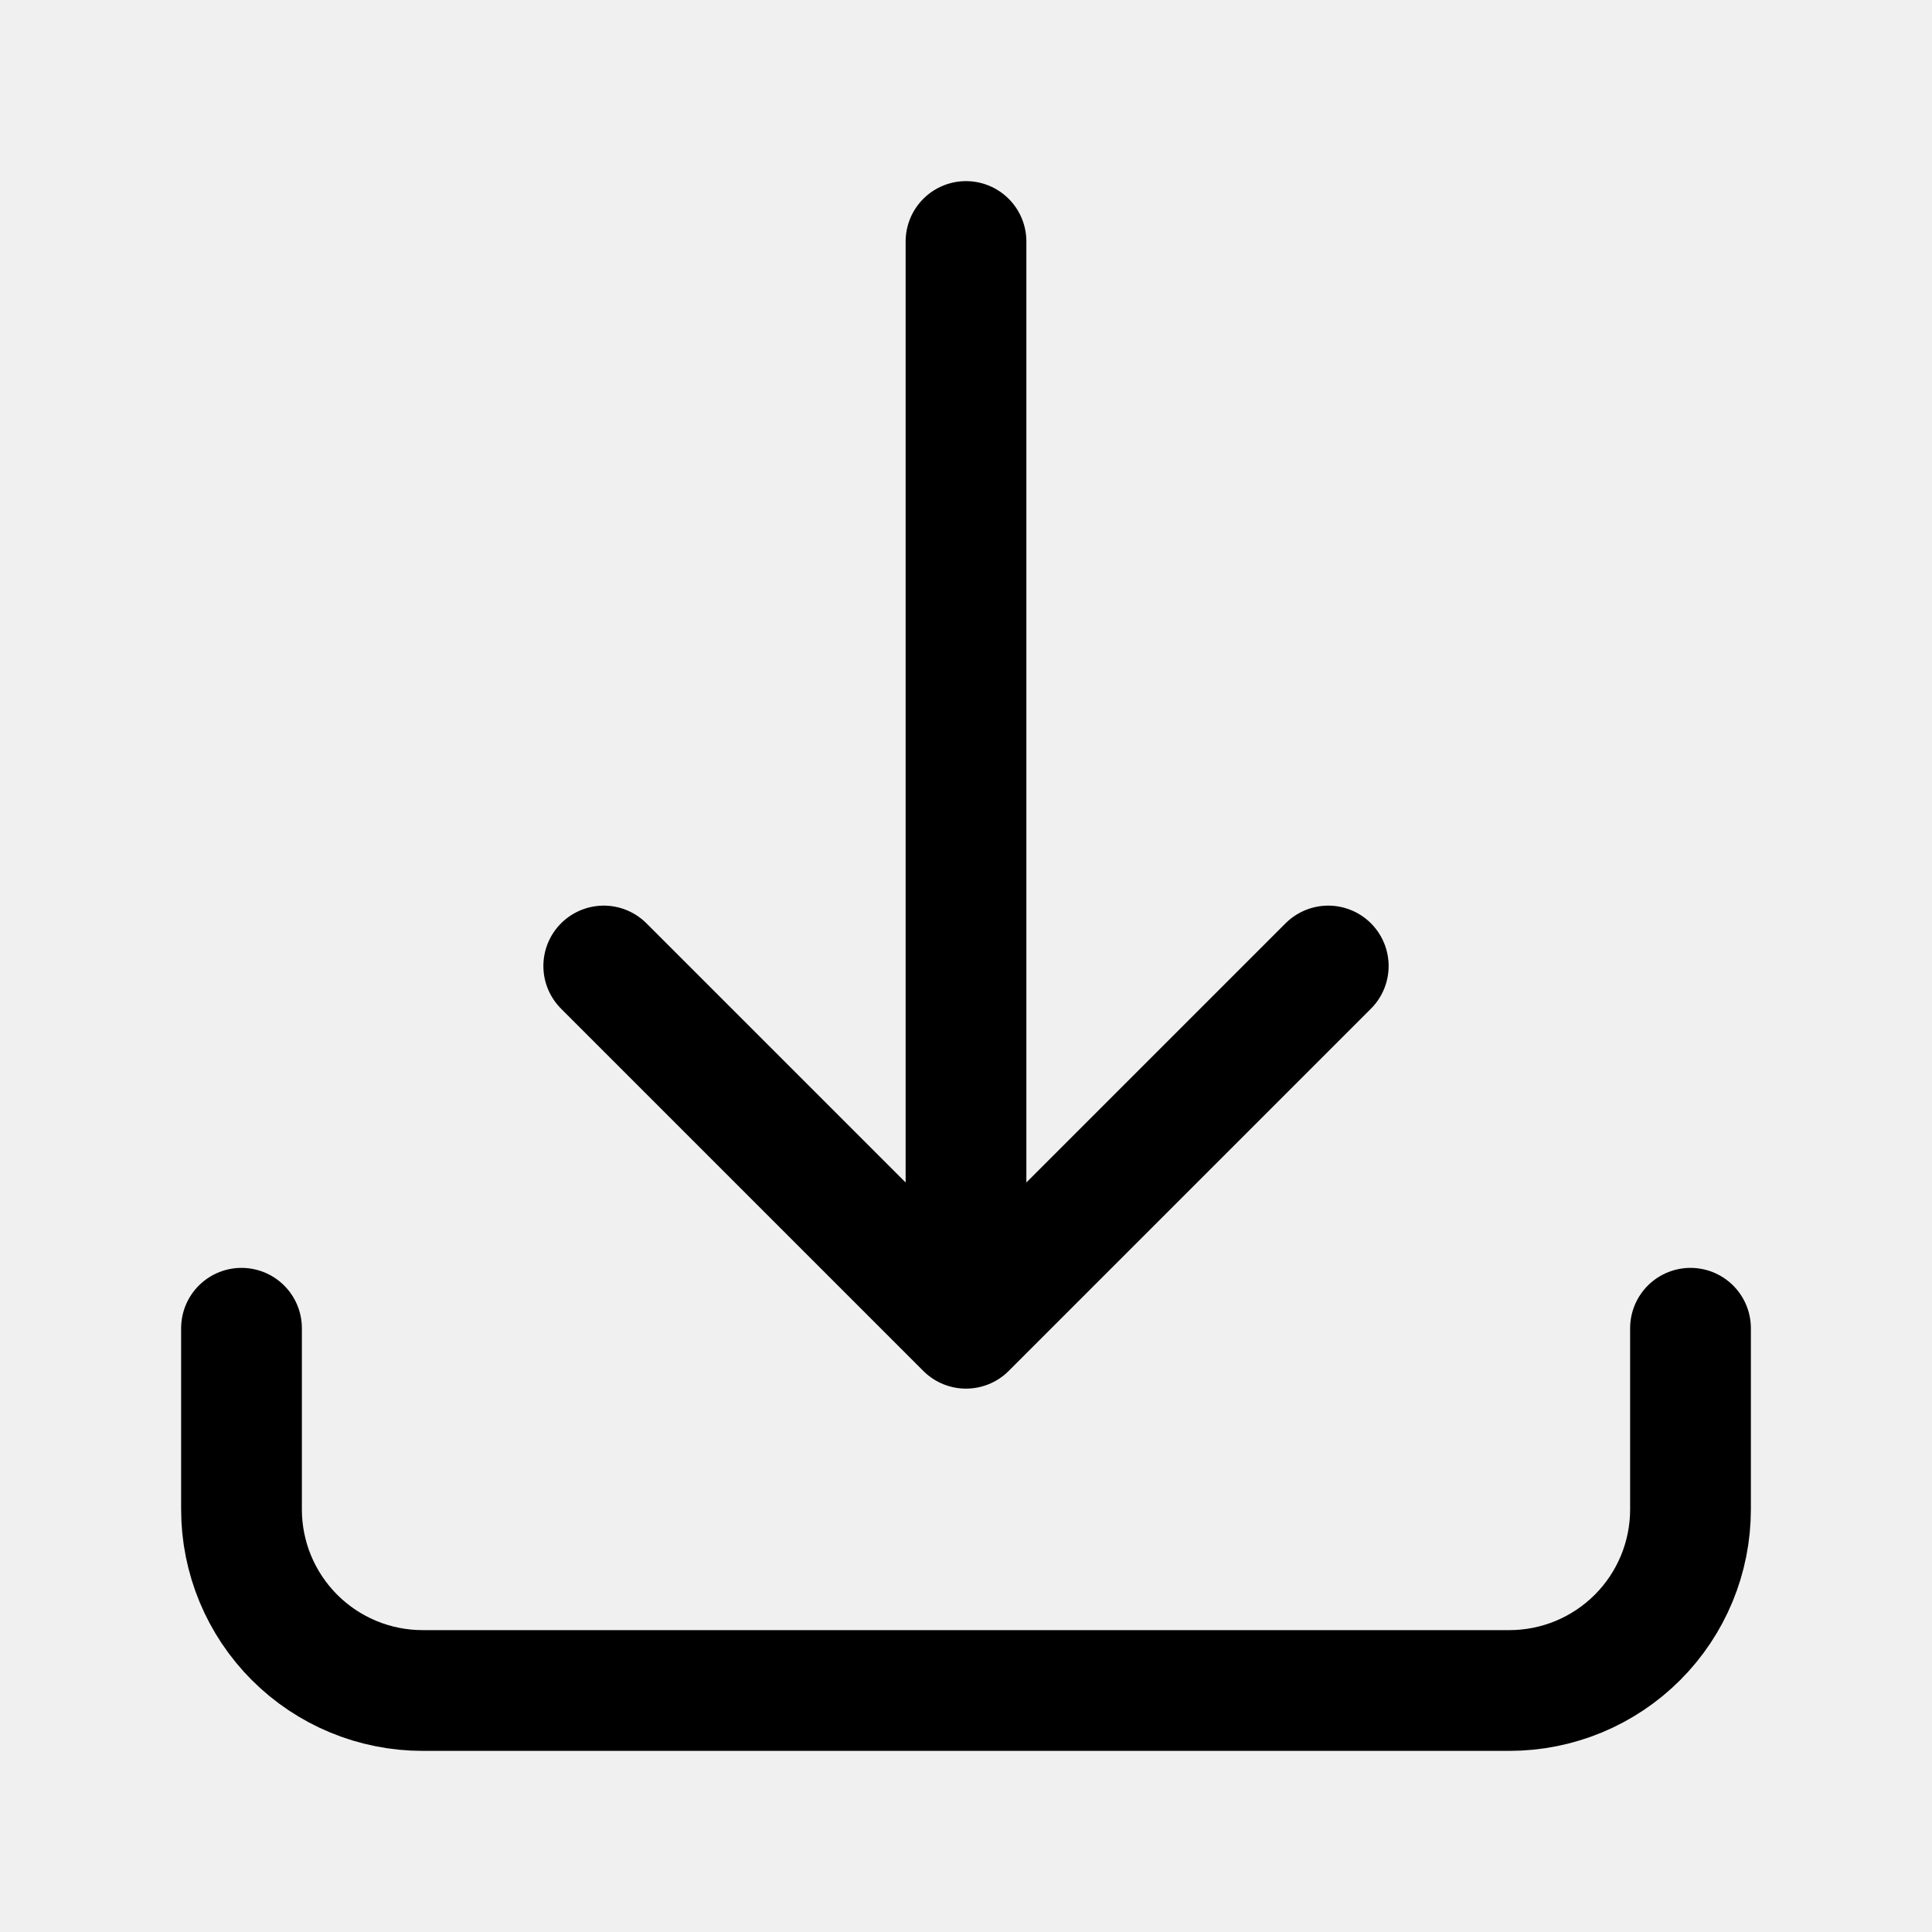
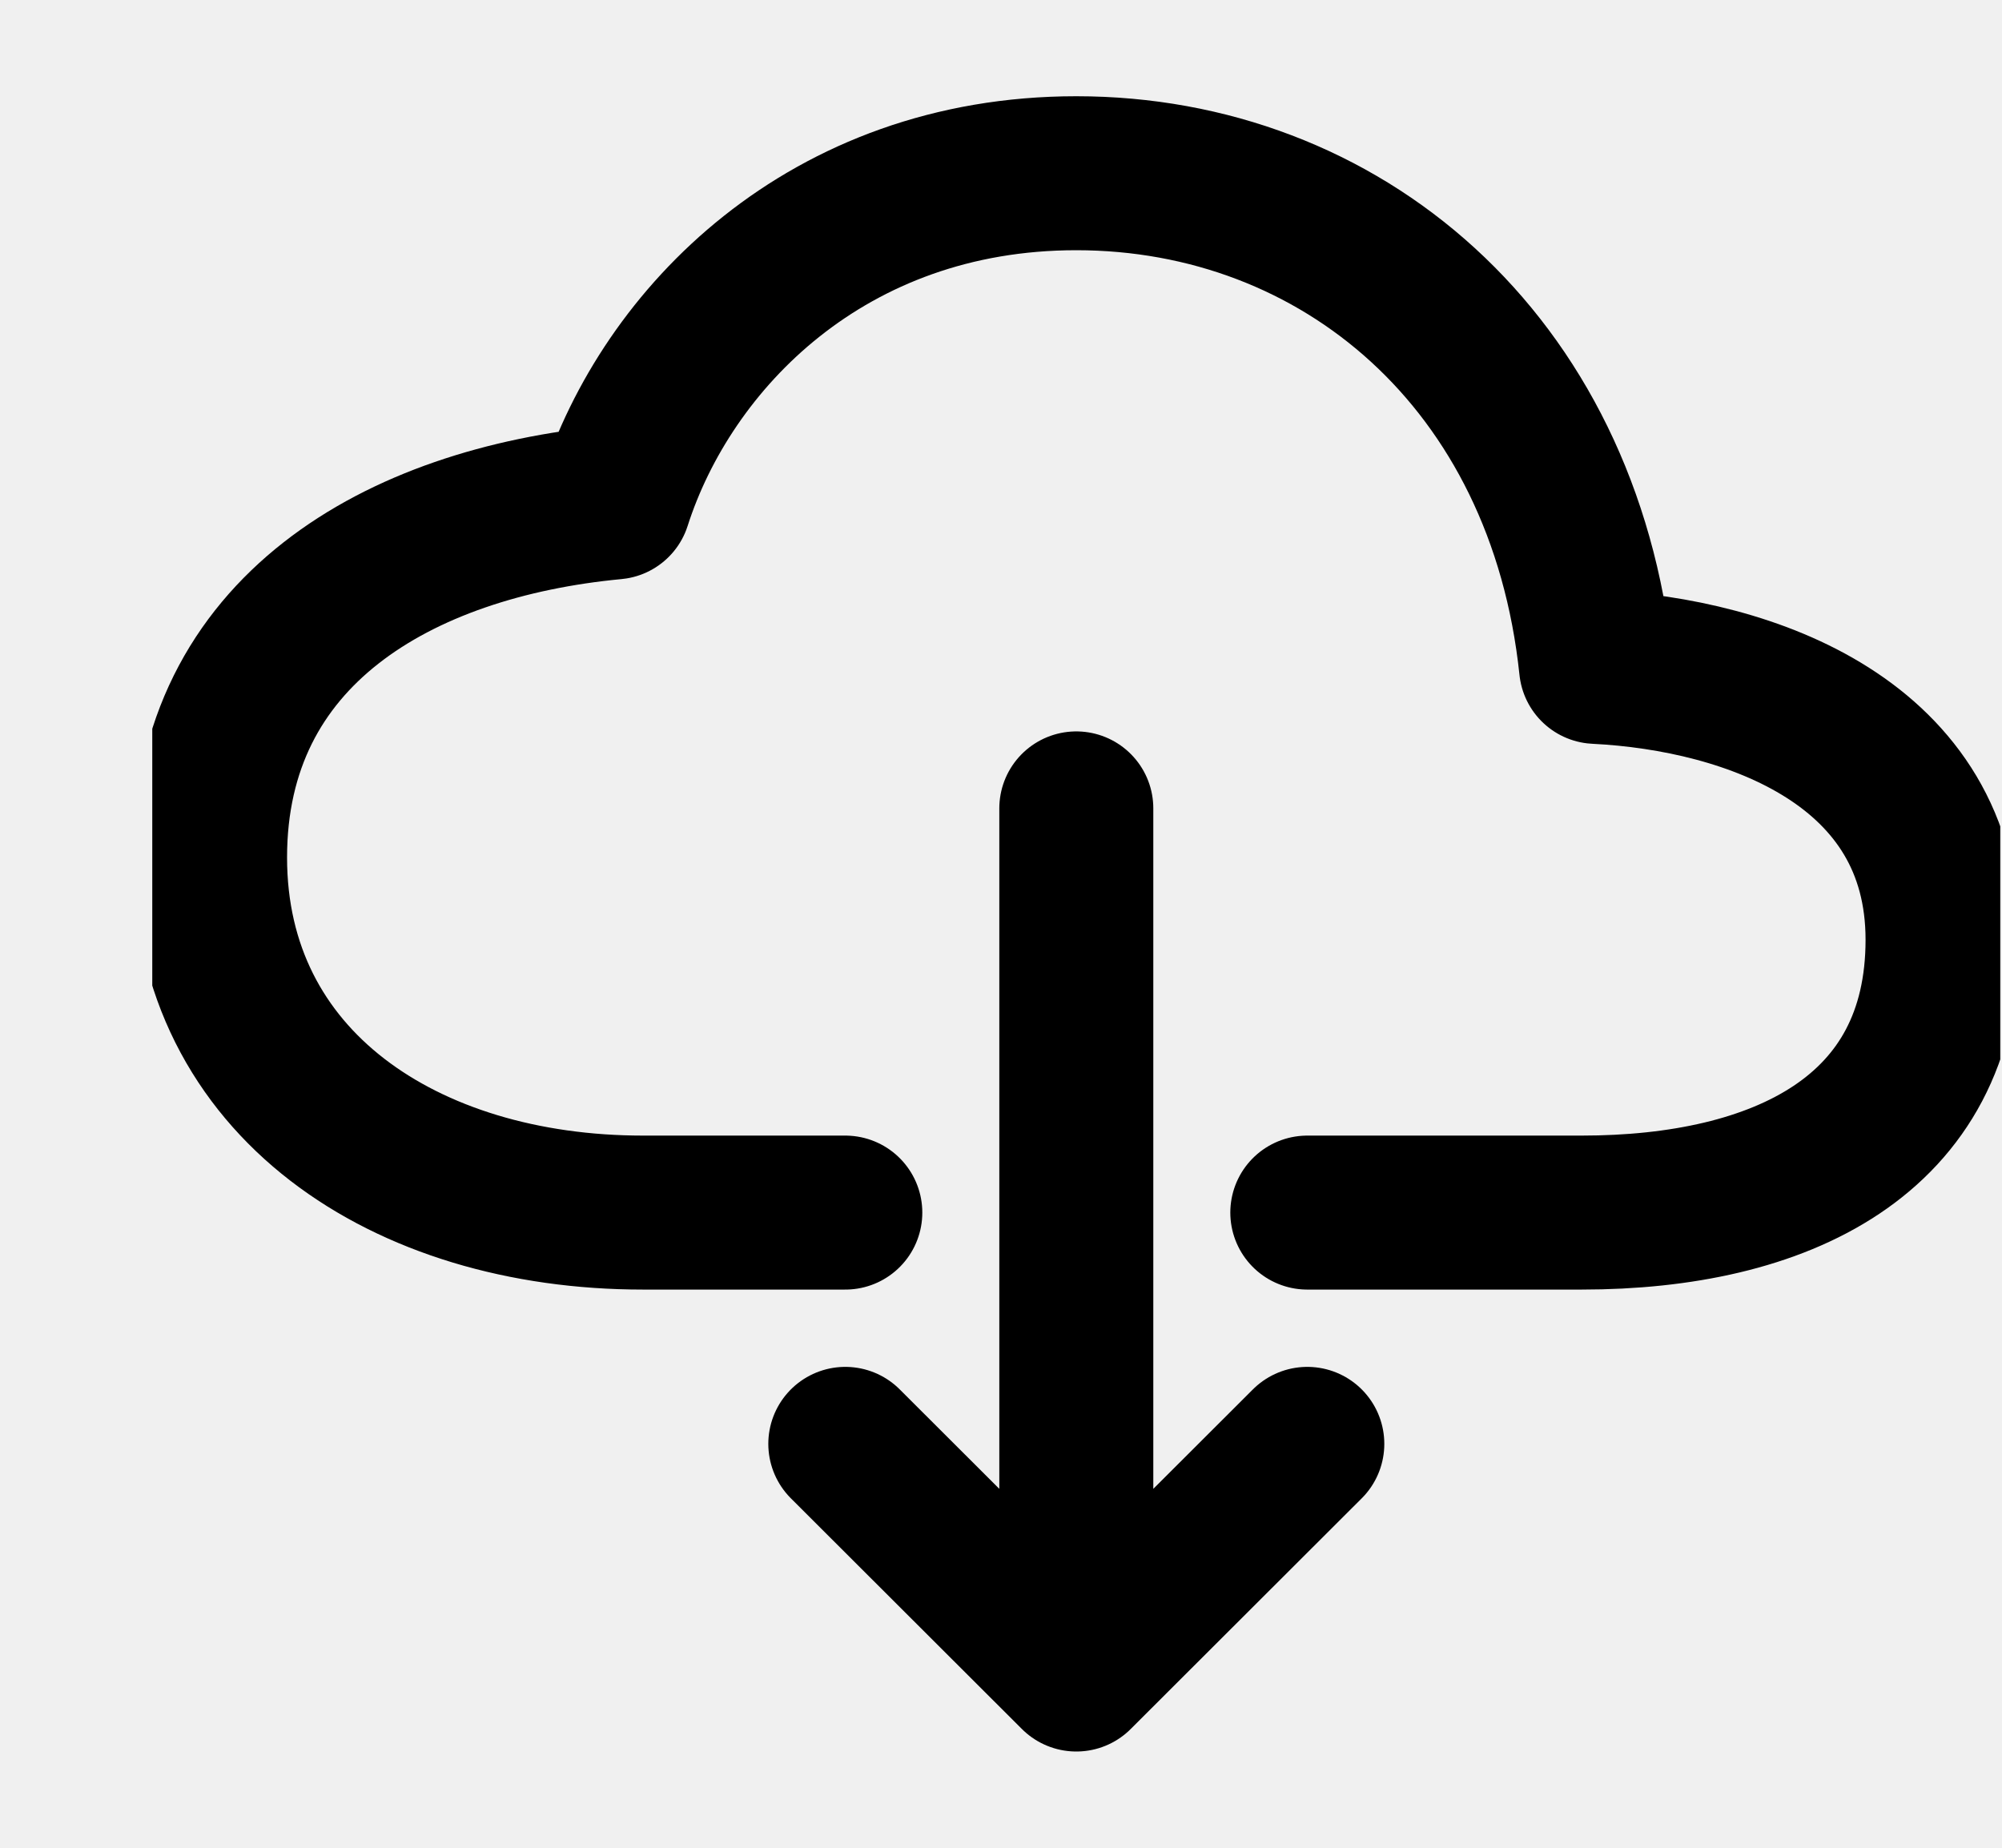
- <svg xmlns="http://www.w3.org/2000/svg" width="24" height="24" viewBox="0 0 24 24" fill="none">
-   <path d="M3 16.5V18.75C3 19.347 3.237 19.919 3.659 20.341C4.081 20.763 4.653 21 5.25 21H18.75C19.347 21 19.919 20.763 20.341 20.341C20.763 19.919 21 19.347 21 18.75V16.5M16.5 12L12 16.5M12 16.5L7.5 12M12 16.5V3" stroke="black" stroke-width="1.5" stroke-linecap="round" stroke-linejoin="round" />
+ <svg xmlns="http://www.w3.org/2000/svg" width="13" height="12" viewBox="0 0 13 12" fill="none">
+   <g clip-path="url(#clip0_1118_1330)">
+     <path d="M8.489 7.875H10.27C11.559 7.875 12.614 7.378 12.614 6.103C12.614 4.828 11.372 4.381 10.364 4.331C10.155 2.338 8.7 1.125 6.989 1.125C5.372 1.125 4.33 2.198 3.989 3.263C2.583 3.396 1.364 4.103 1.364 5.569C1.364 7.034 2.629 7.875 4.176 7.875H5.489M5.489 9.377L6.989 10.875L8.489 9.377M6.989 5.25V10.501" stroke="black" stroke-linecap="round" stroke-linejoin="round" />
+   </g>
+   <defs>
+     <clipPath id="clip0_1118_1330">
+       <rect width="12" height="12" fill="white" transform="translate(0.98877)" />
+     </clipPath>
+   </defs>
</svg>
